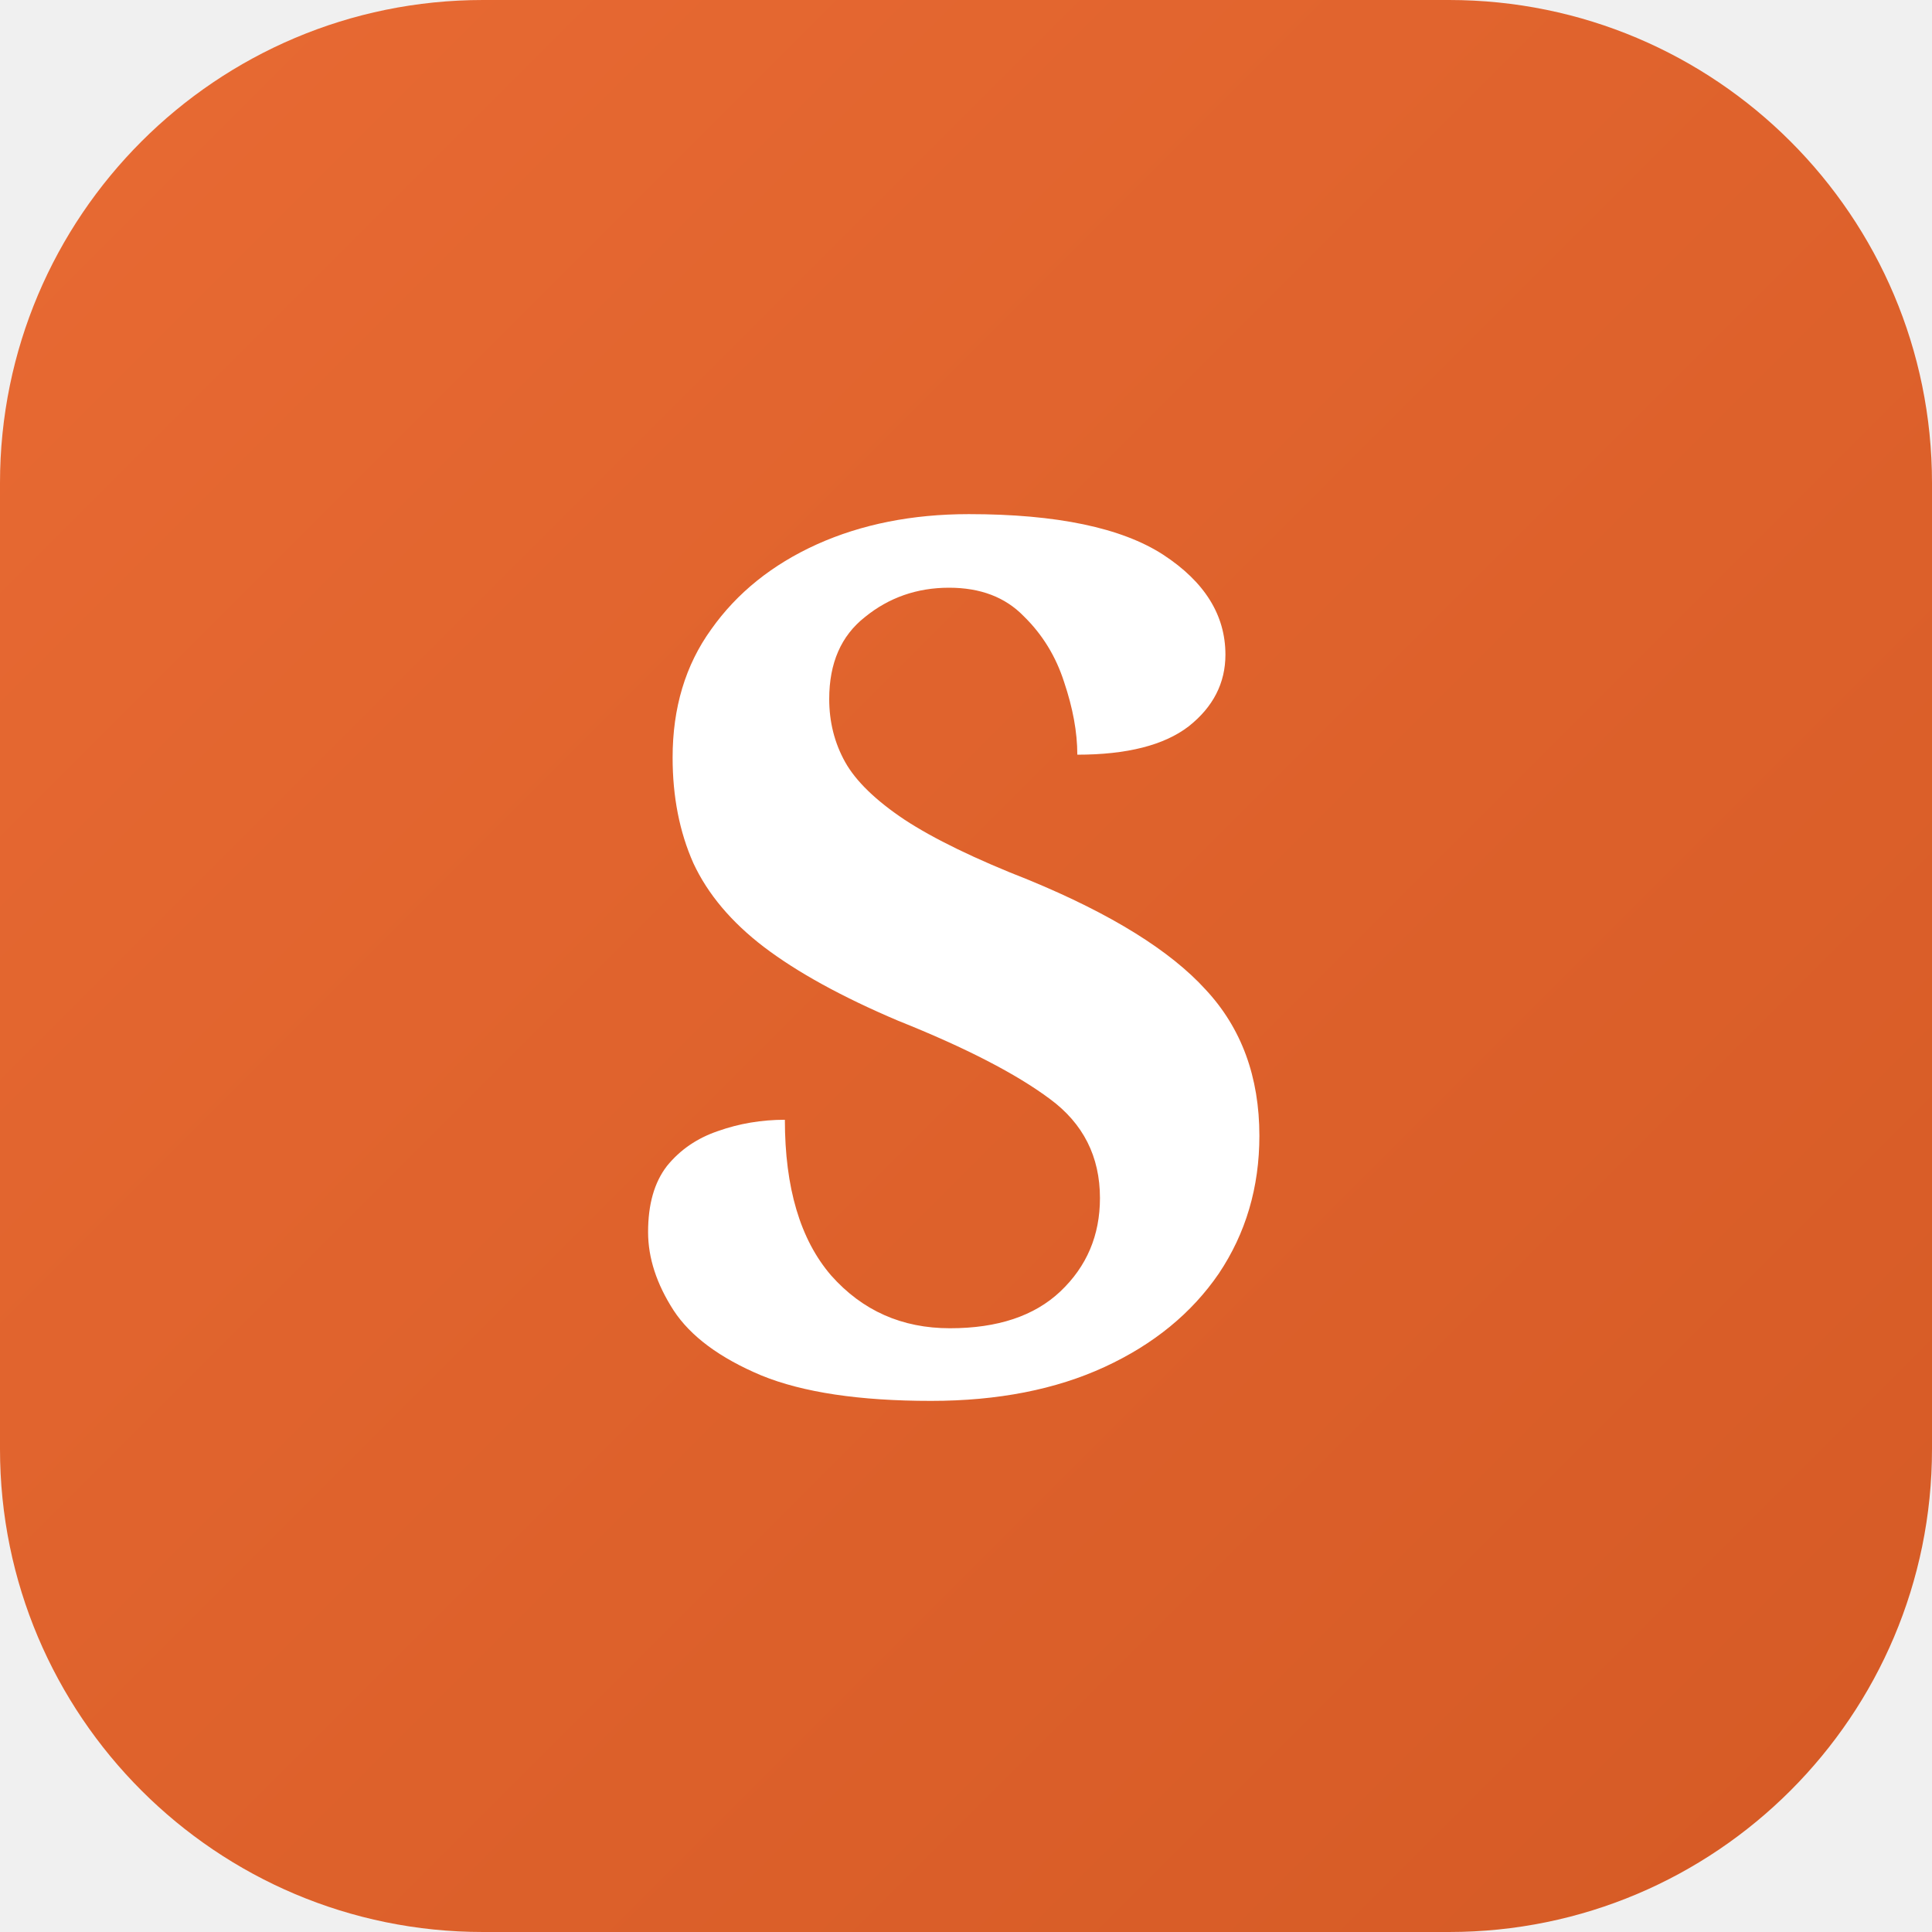
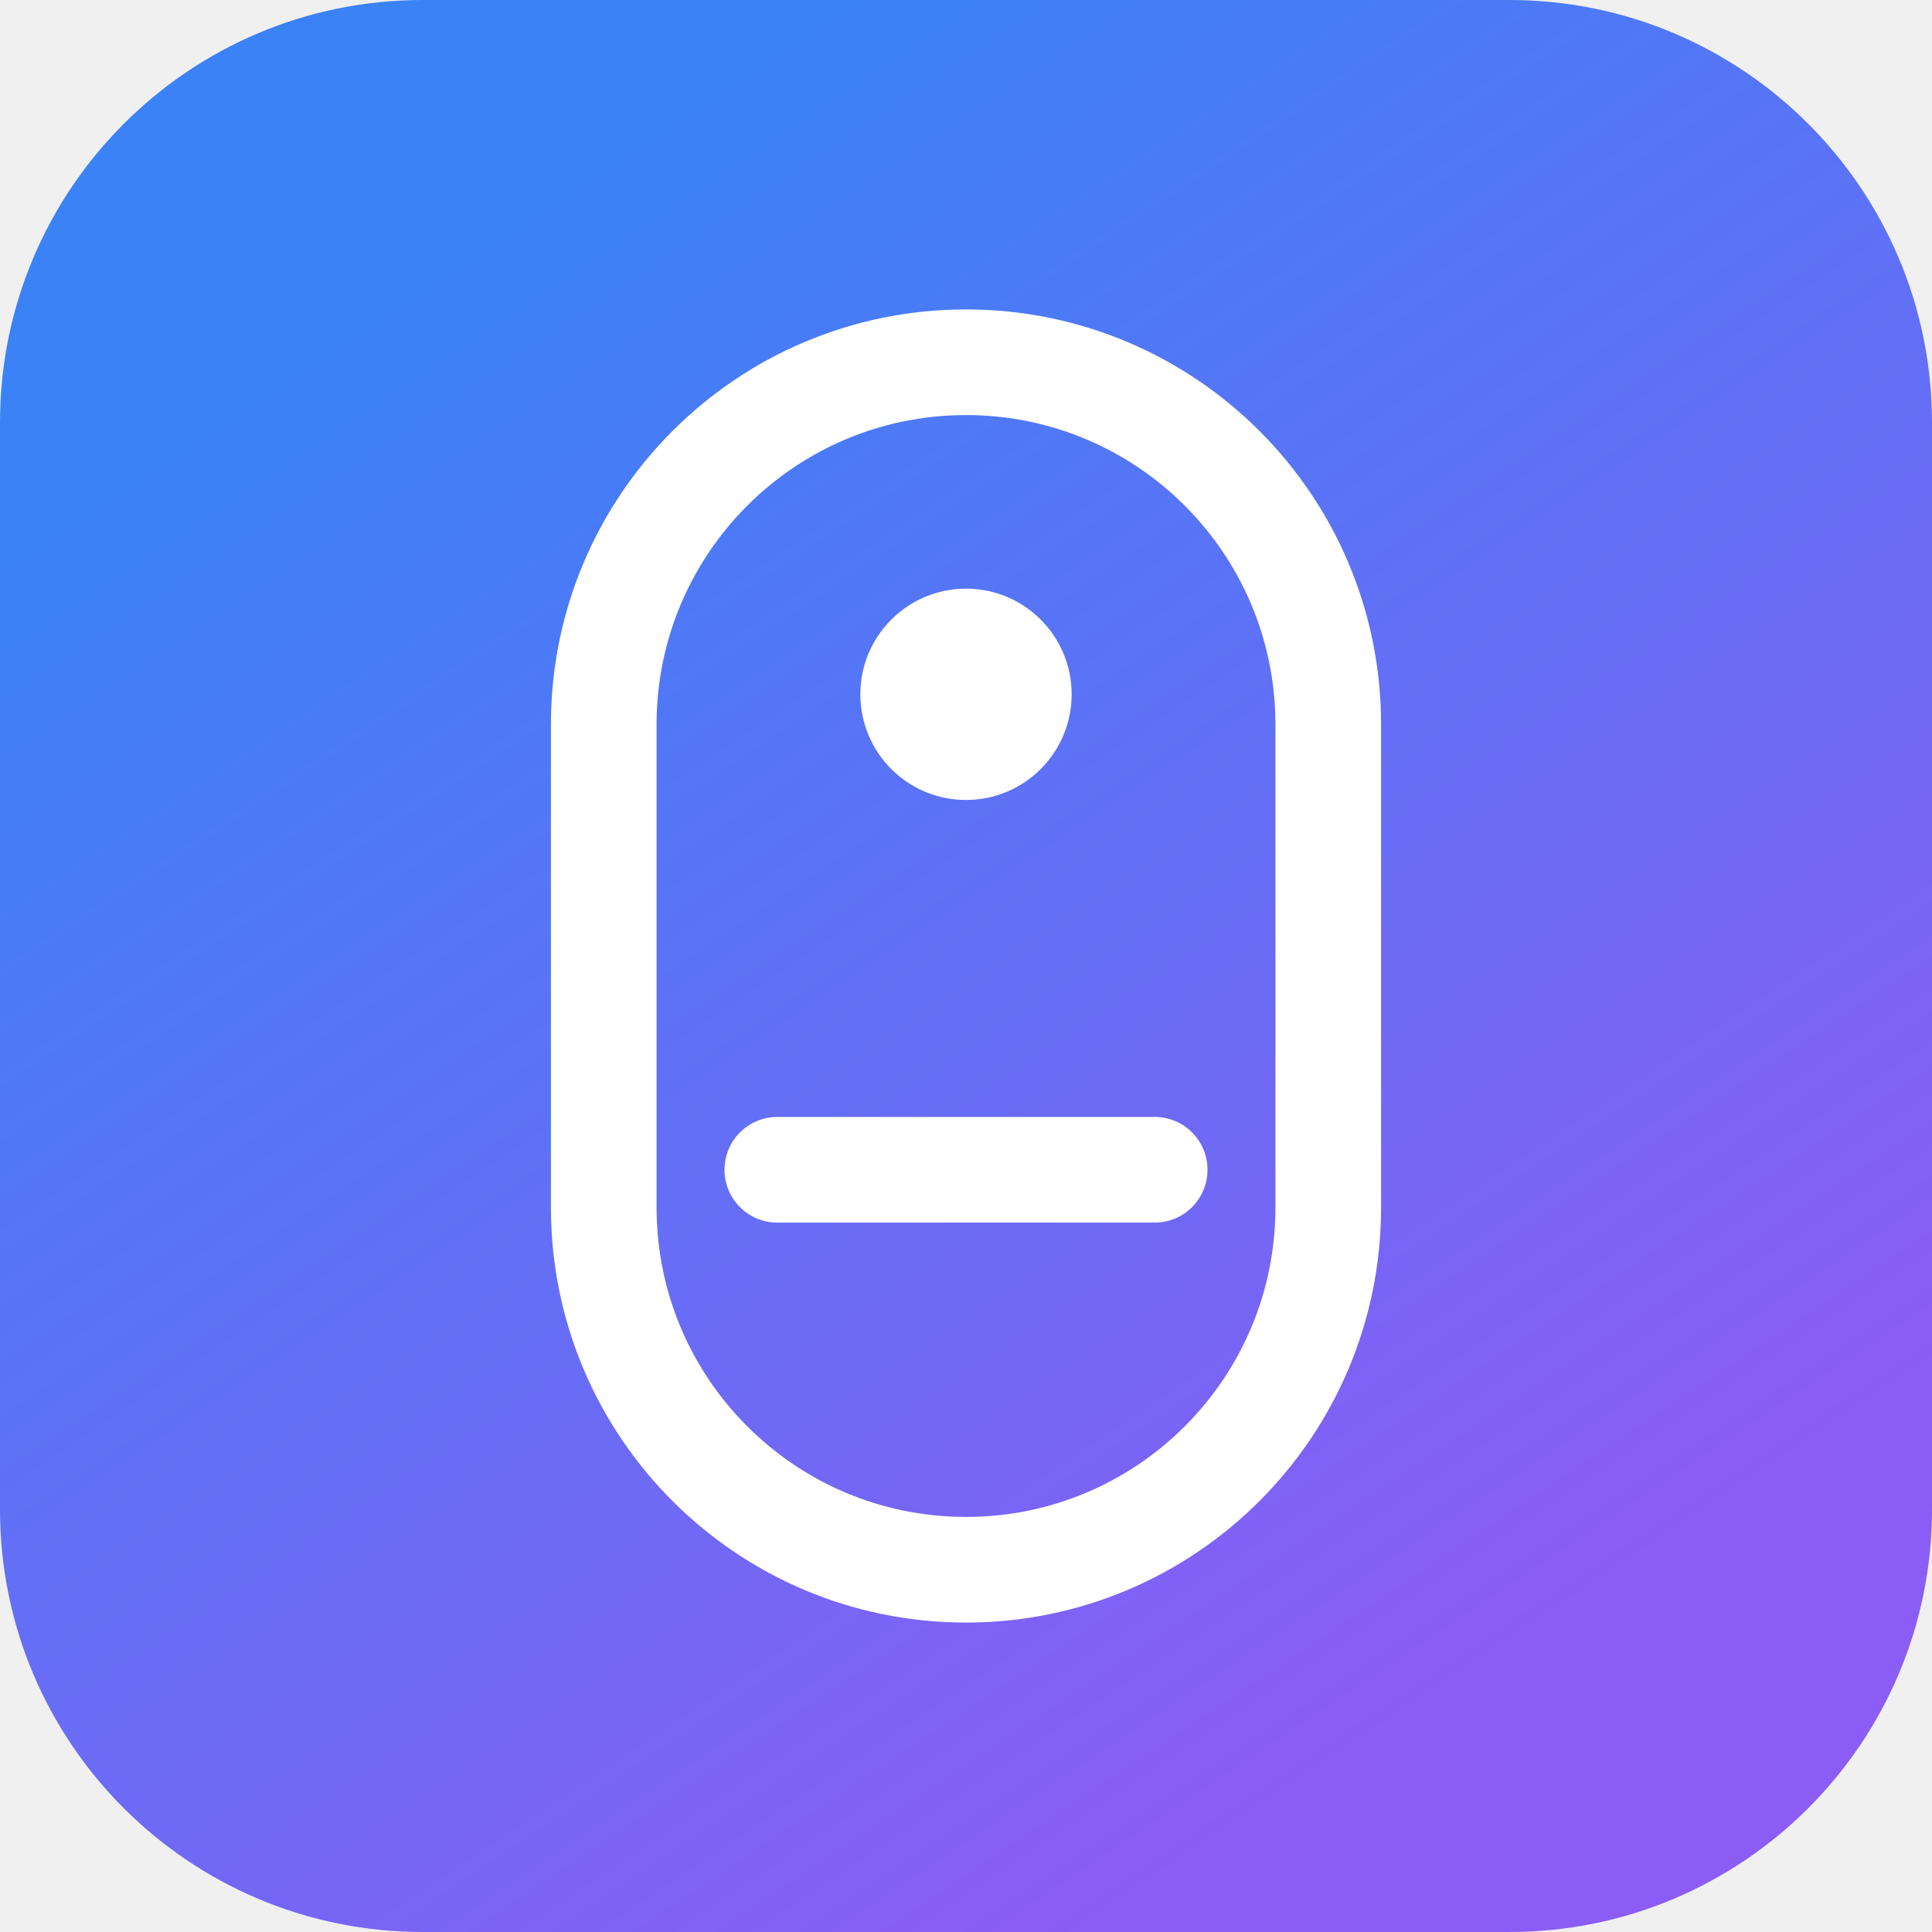
- <svg xmlns="http://www.w3.org/2000/svg" viewBox="0 0 32 32">
+ <svg xmlns="http://www.w3.org/2000/svg" width="32" height="32" viewBox="0 0 32 32" fill="none">
  <defs>
-     <linearGradient id="grad" x1="0%" y1="0%" x2="100%" y2="100%">
-       <stop offset="0%" style="stop-color:#E86A33;stop-opacity:1" />
-       <stop offset="100%" style="stop-color:#D55A25;stop-opacity:1" />
+     <linearGradient id="favicon-gradient" x1="8" y1="4" x2="24" y2="28" gradientUnits="userSpaceOnUse">
+       <stop offset="0%" stop-color="#3B82F6" />
+       <stop offset="100%" stop-color="#8B5CF6" />
    </linearGradient>
  </defs>
-   <rect width="32" height="32" rx="8" fill="url(#grad)" />
-   <text x="16" y="23" font-family="Georgia, serif" font-size="20" font-weight="bold" fill="white" text-anchor="middle">S</text>
+   <rect width="32" height="32" rx="7" fill="url(#favicon-gradient)" />
+   <rect x="10" y="6" width="12" height="20" rx="6" stroke="white" stroke-width="1.75" fill="none" />
+   <circle cx="16" cy="11.5" r="1.75" fill="white" />
+   <rect x="12" y="18.5" width="8" height="1.75" rx="0.875" fill="white" />
</svg>
